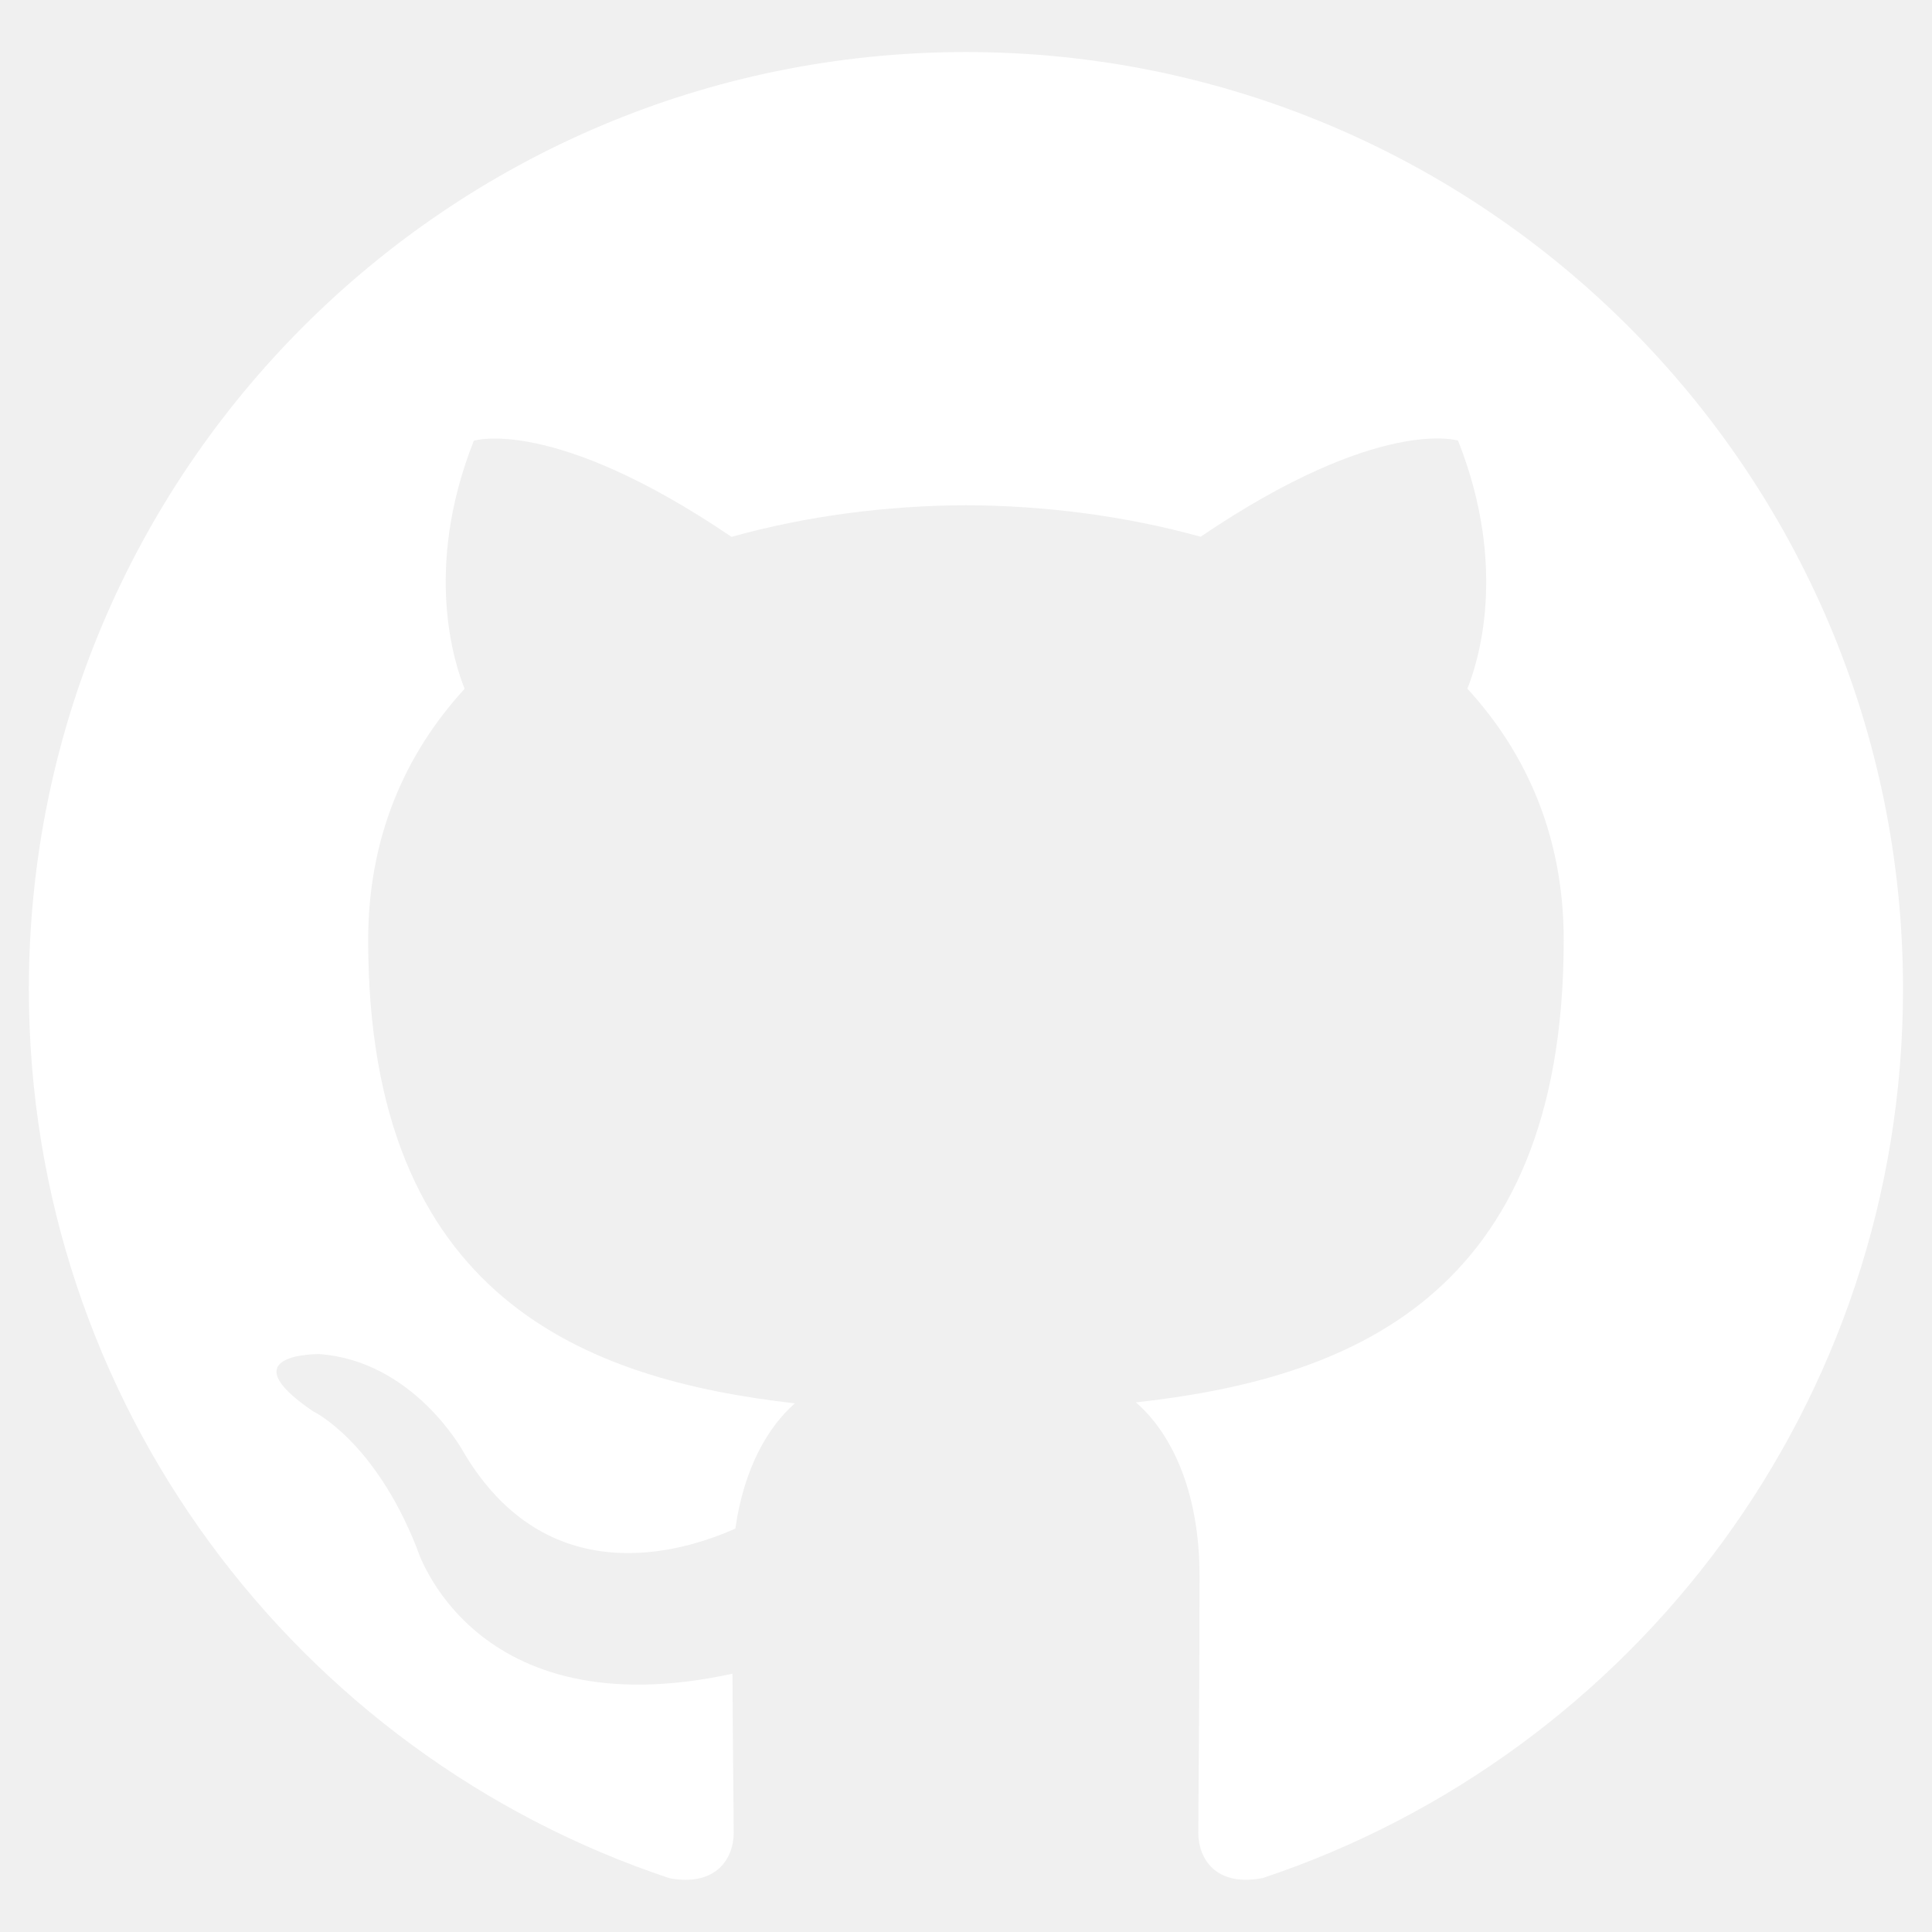
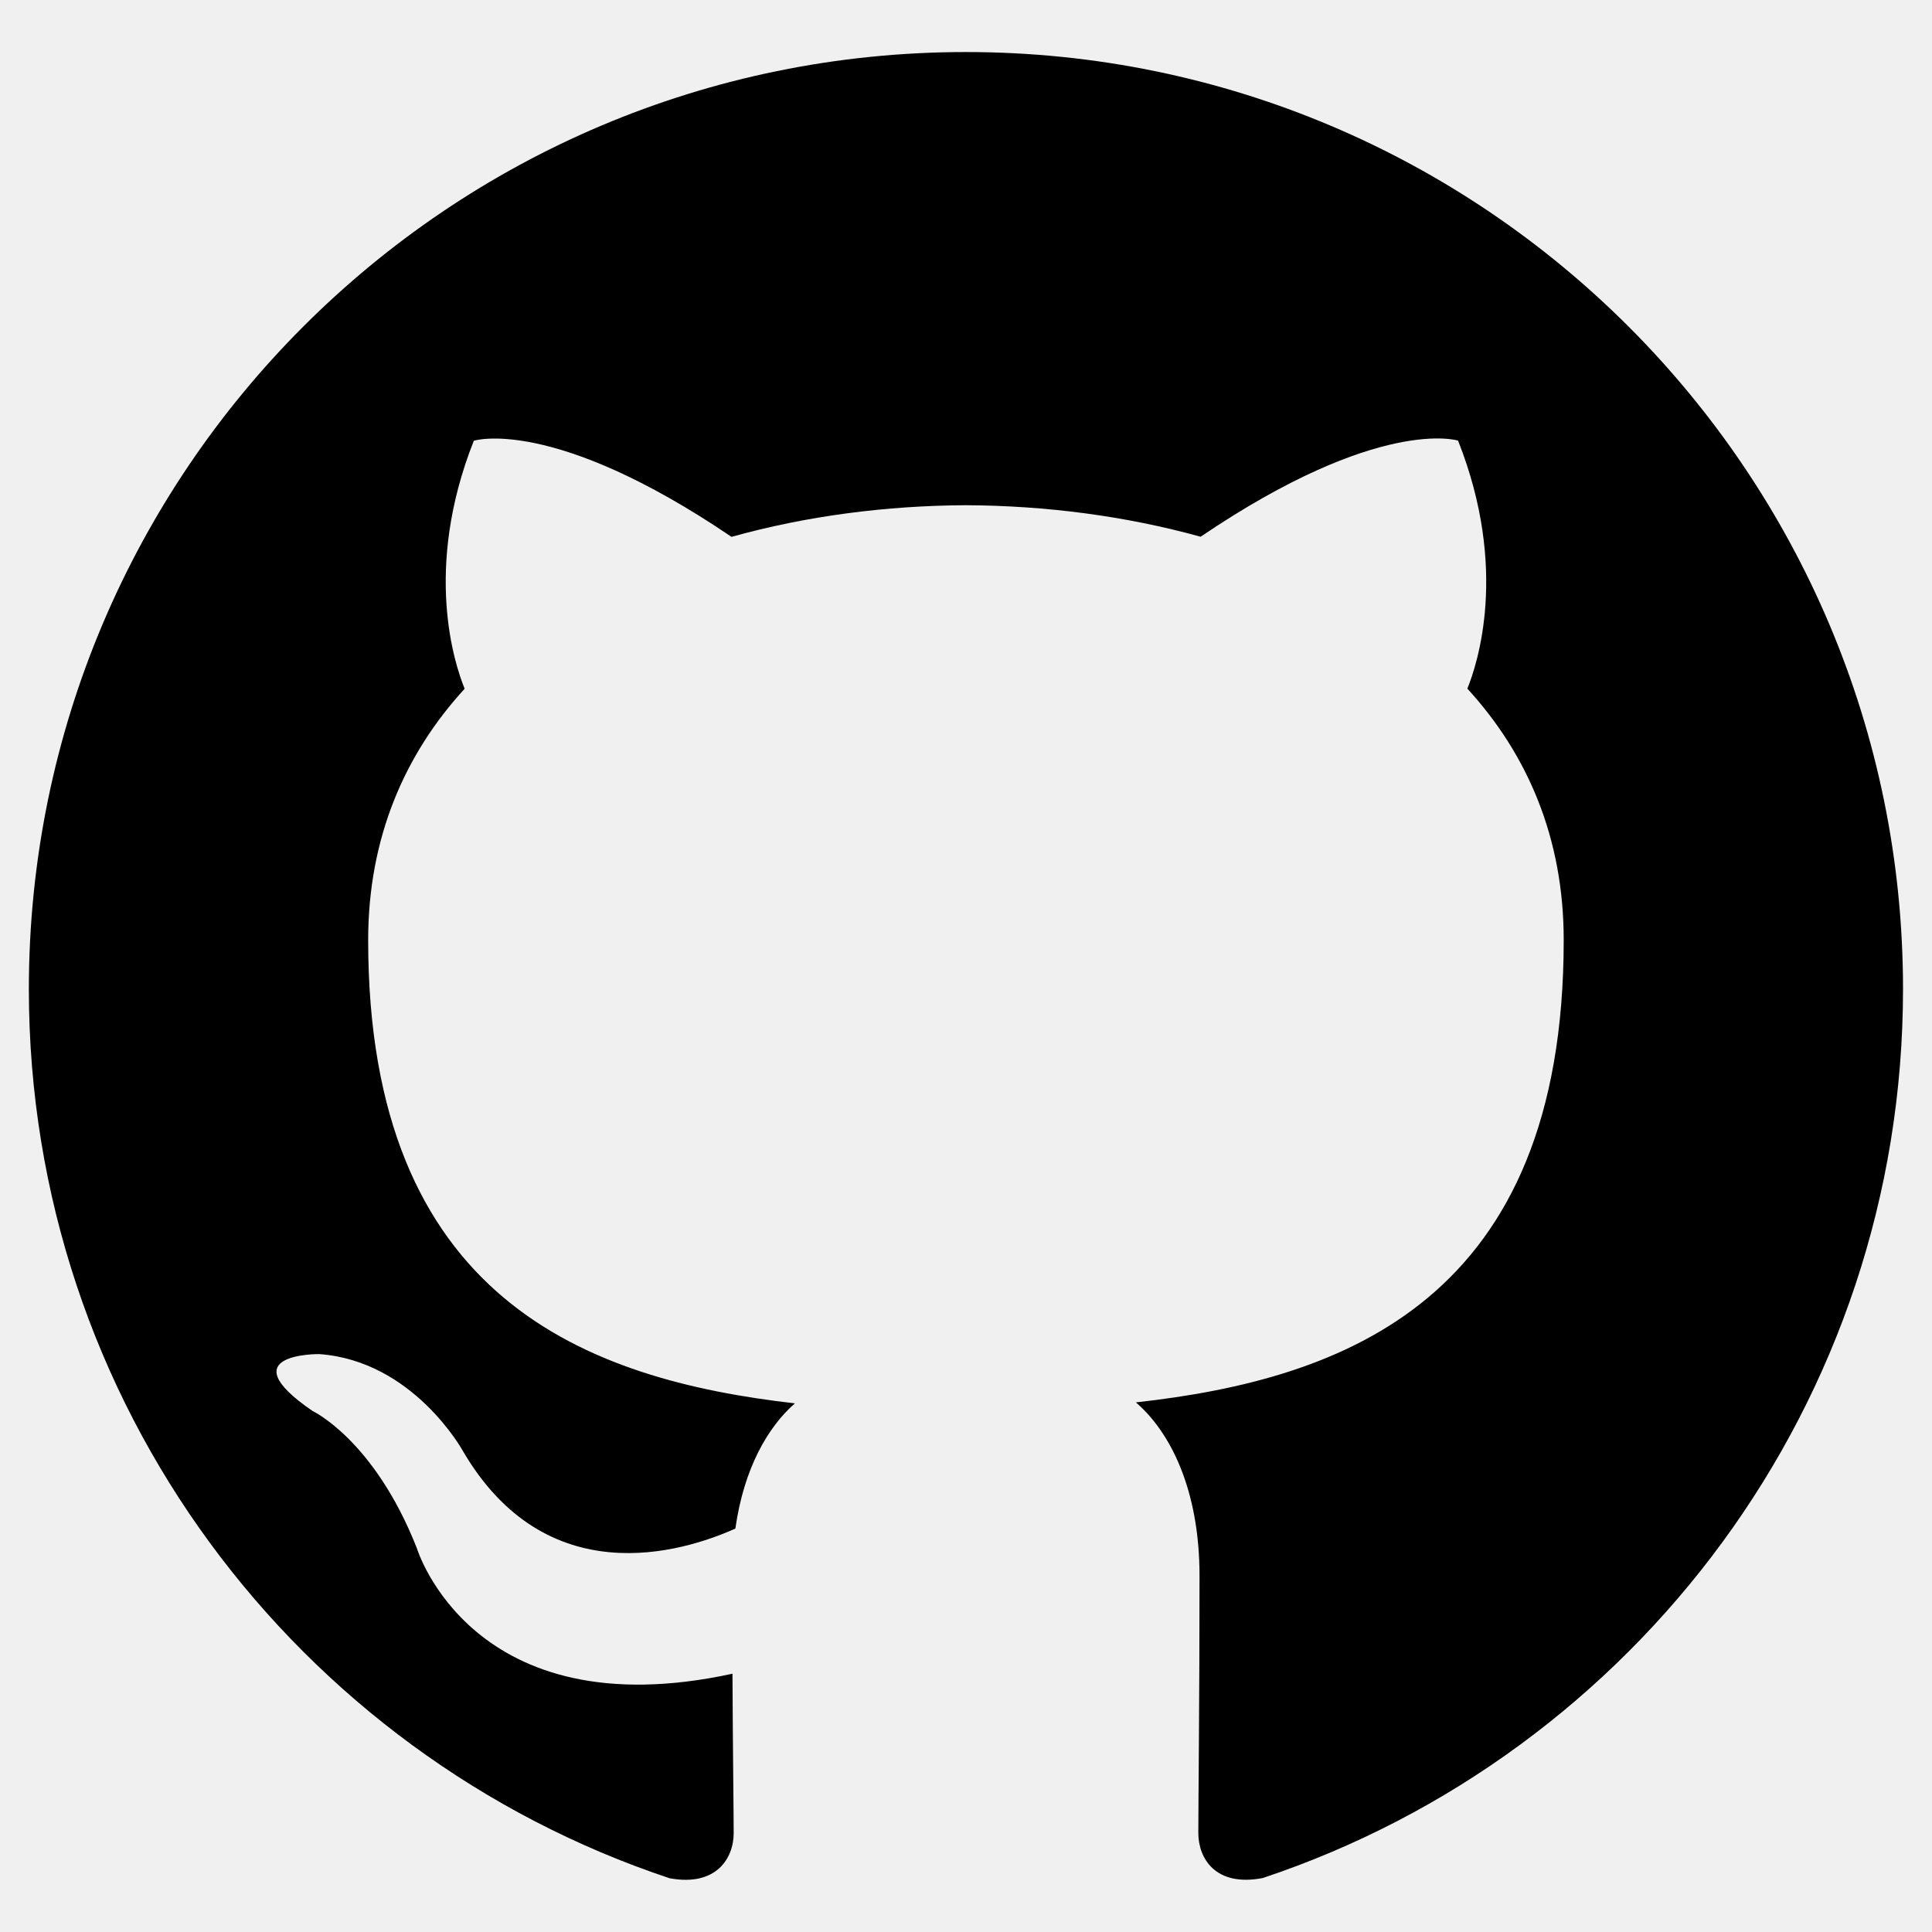
<svg viewBox="0 0 16 16" width="16px" height="16px">
-   <path fill="#FFFFFF" d="M7.999,0.431c-4.285,0-7.76,3.474-7.76,7.761 c0,3.428,2.223,6.337,5.307,7.363c0.388,0.071,0.53-0.168,0.53-0.374c0-0.184-0.007-0.672-0.01-1.32 c-2.159,0.469-2.614-1.04-2.614-1.04c-0.353-0.896-0.862-1.135-0.862-1.135c-0.705-0.481,0.053-0.472,0.053-0.472 c0.779,0.055,1.189,0.8,1.189,0.8c0.692,1.186,1.816,0.843,2.258,0.645c0.071-0.502,0.271-0.843,0.493-1.037 C4.86,11.425,3.049,10.76,3.049,7.786c0-0.847,0.302-1.54,0.799-2.082C3.768,5.507,3.501,4.718,3.924,3.65 c0,0,0.652-0.209,2.134,0.796C6.677,4.273,7.34,4.187,8,4.184c0.659,0.003,1.323,0.089,1.943,0.261 c1.482-1.004,2.132-0.796,2.132-0.796c0.423,1.068,0.157,1.857,0.077,2.054c0.497,0.542,0.798,1.235,0.798,2.082 c0,2.981-1.814,3.637-3.543,3.829c0.279,0.24,0.527,0.713,0.527,1.437c0,1.037-0.01,1.874-0.01,2.129 c0,0.208,0.14,0.449,0.534,0.373c3.081-1.028,5.302-3.935,5.302-7.362C15.76,3.906,12.285,0.431,7.999,0.431z" />
+   <path d="M7.999,0.431c-4.285,0-7.76,3.474-7.76,7.761 c0,3.428,2.223,6.337,5.307,7.363c0.388,0.071,0.53-0.168,0.53-0.374c0-0.184-0.007-0.672-0.01-1.32 c-2.159,0.469-2.614-1.04-2.614-1.04c-0.353-0.896-0.862-1.135-0.862-1.135c-0.705-0.481,0.053-0.472,0.053-0.472 c0.779,0.055,1.189,0.8,1.189,0.8c0.692,1.186,1.816,0.843,2.258,0.645c0.071-0.502,0.271-0.843,0.493-1.037 C4.86,11.425,3.049,10.76,3.049,7.786c0-0.847,0.302-1.54,0.799-2.082C3.768,5.507,3.501,4.718,3.924,3.65 c0,0,0.652-0.209,2.134,0.796C6.677,4.273,7.34,4.187,8,4.184c0.659,0.003,1.323,0.089,1.943,0.261 c1.482-1.004,2.132-0.796,2.132-0.796c0.423,1.068,0.157,1.857,0.077,2.054c0.497,0.542,0.798,1.235,0.798,2.082 c0,2.981-1.814,3.637-3.543,3.829c0.279,0.24,0.527,0.713,0.527,1.437c0,1.037-0.01,1.874-0.01,2.129 c0,0.208,0.14,0.449,0.534,0.373c3.081-1.028,5.302-3.935,5.302-7.362C15.76,3.906,12.285,0.431,7.999,0.431z" />
</svg>
